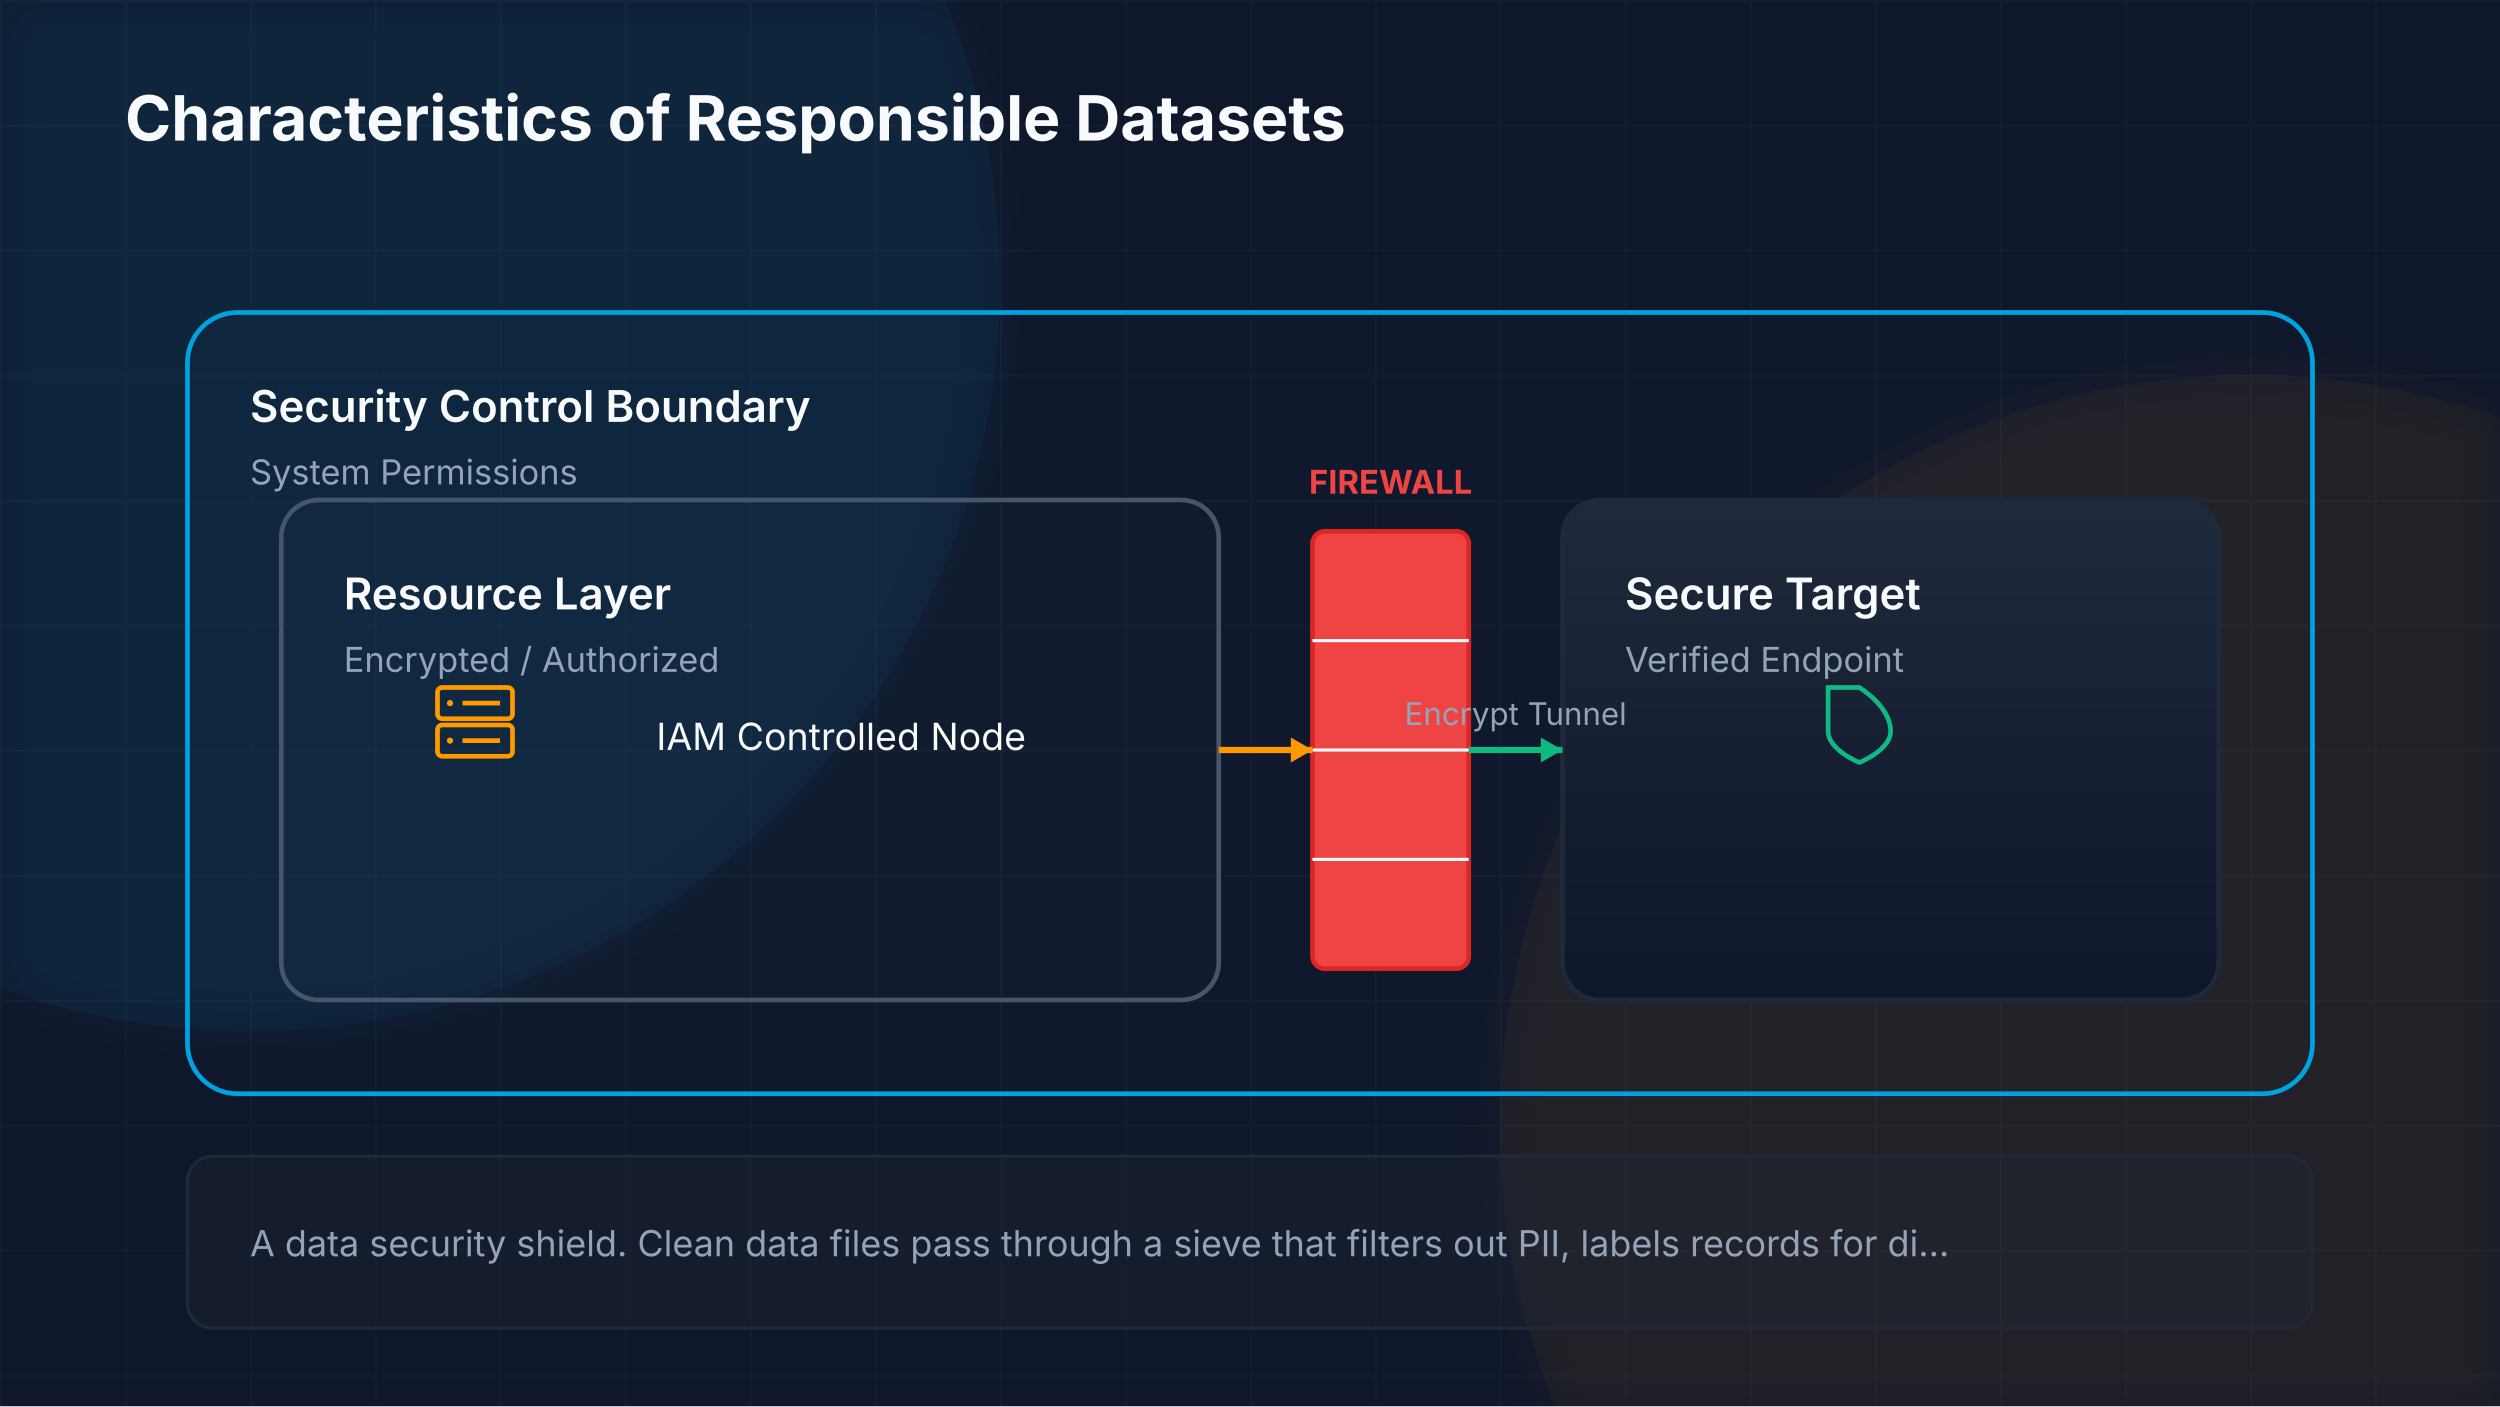
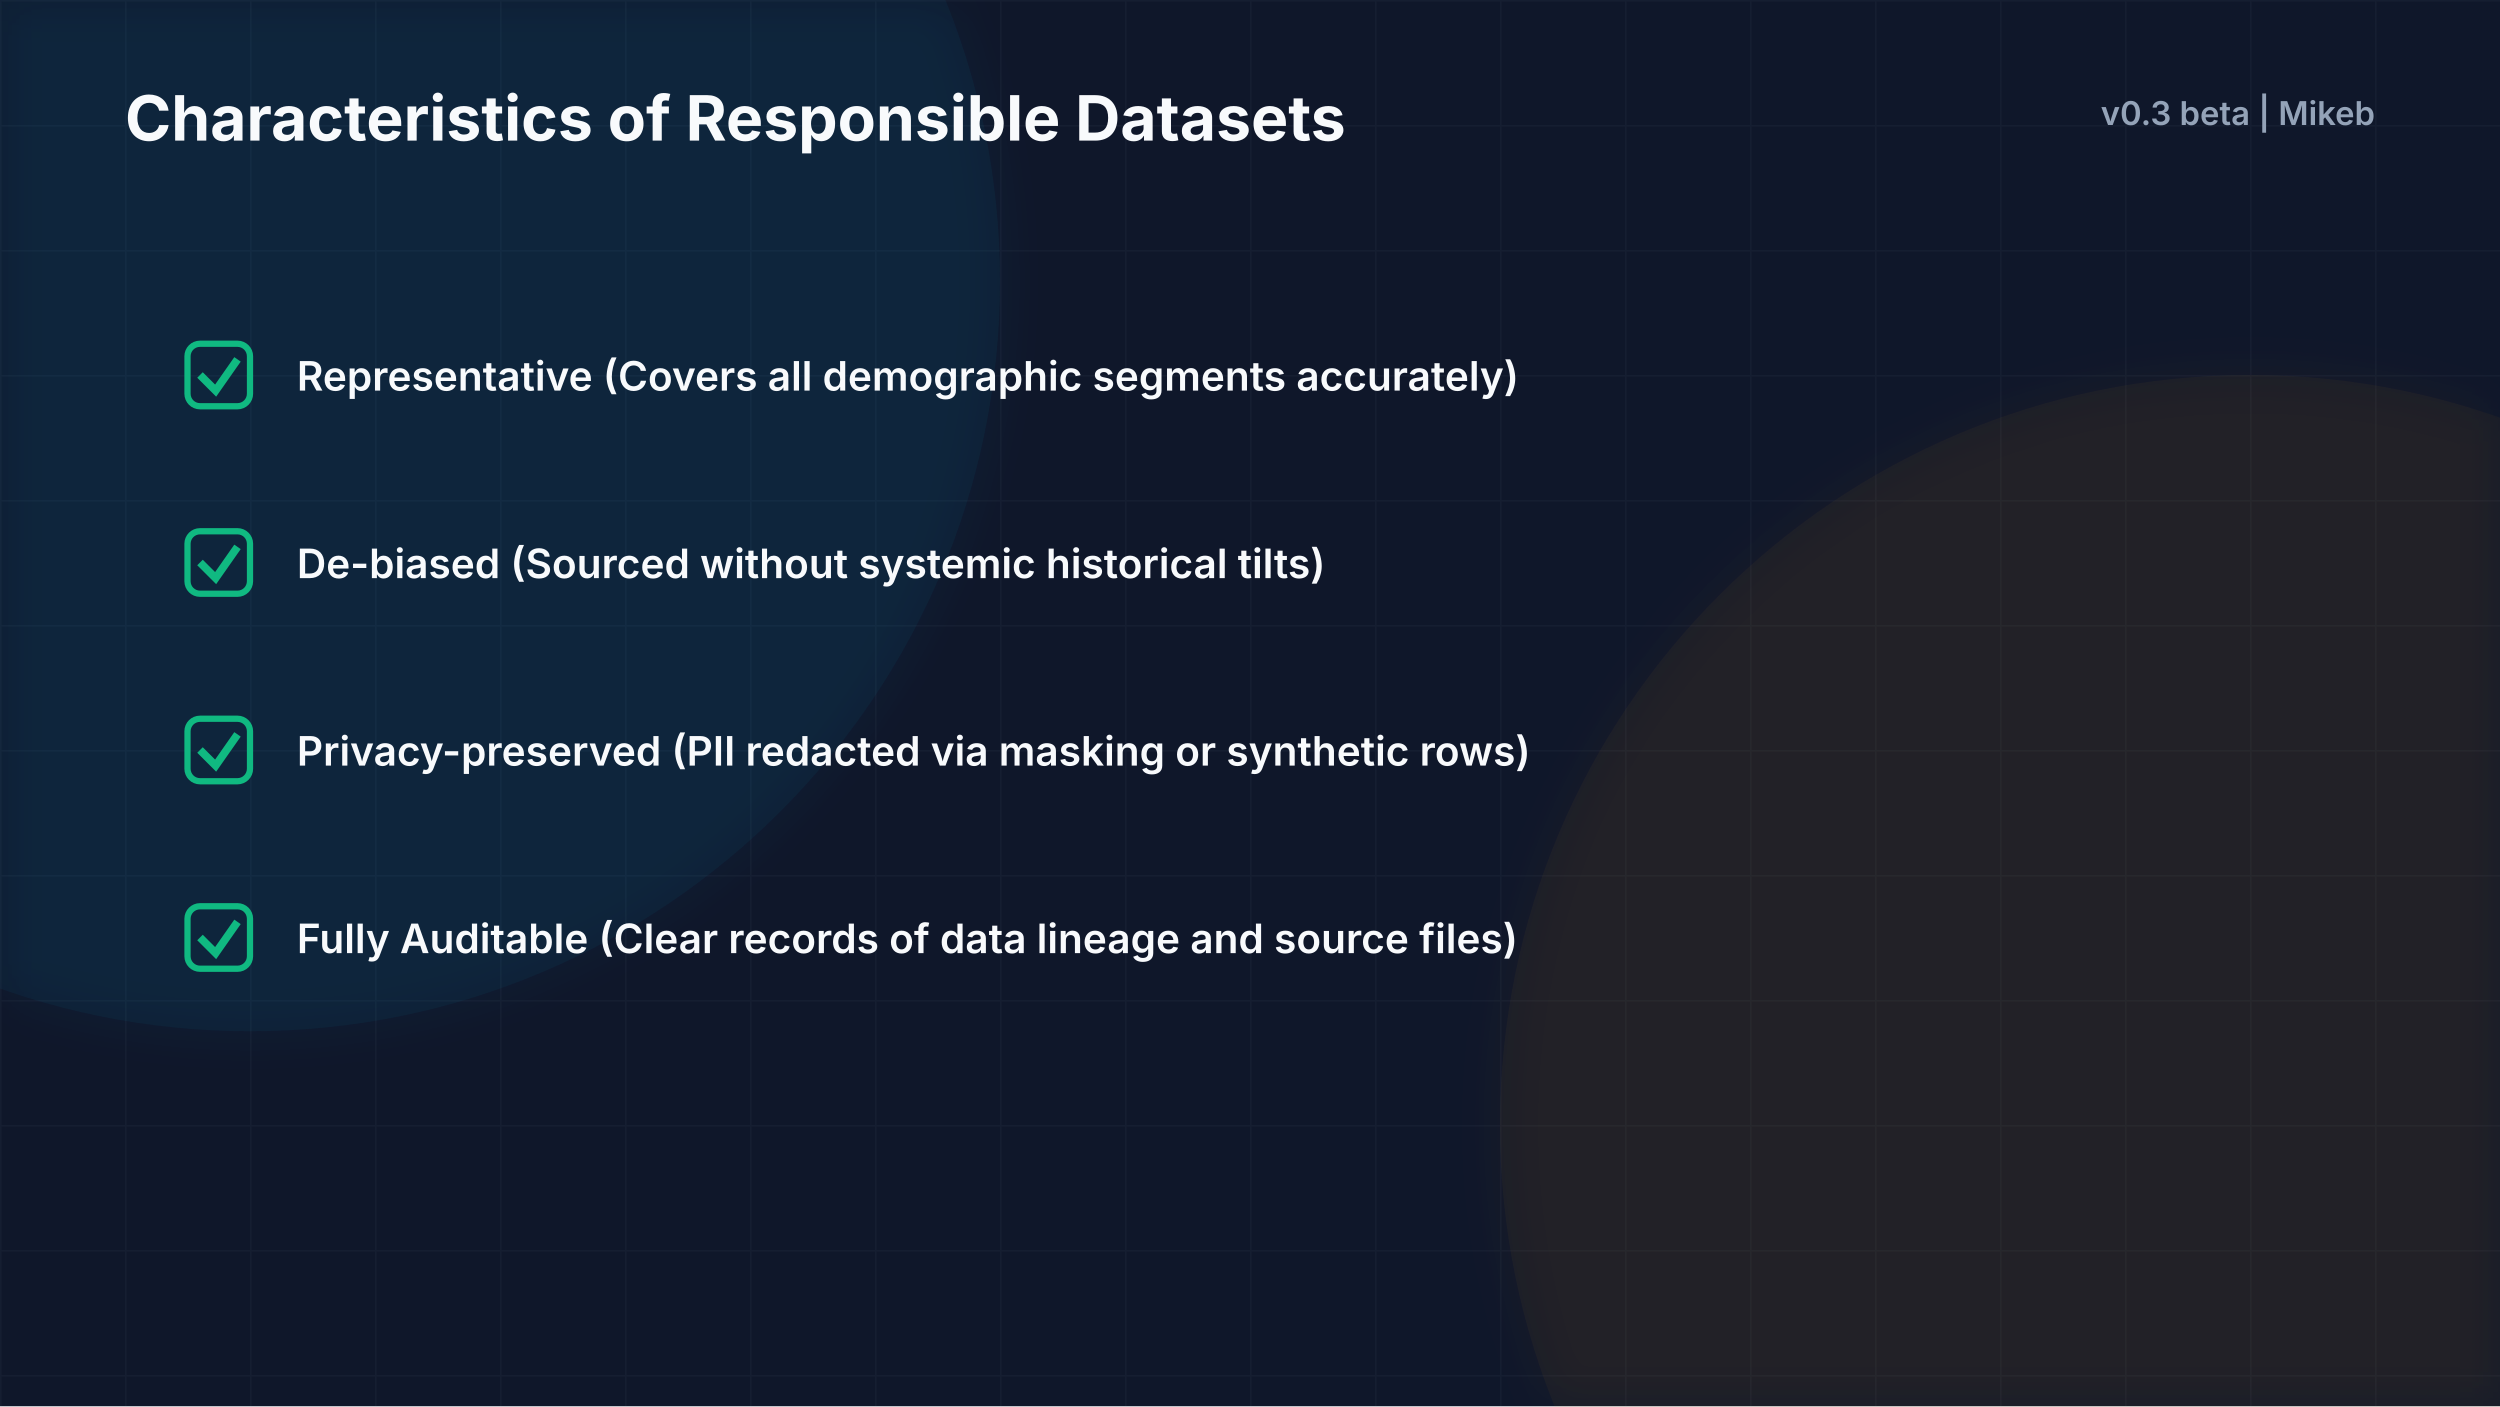
<svg xmlns="http://www.w3.org/2000/svg" viewBox="0 0 800 450" width="100%" height="100%">
  <defs>
    <linearGradient id="aws-orange" x1="0%" y1="0%" x2="100%" y2="100%">
      <stop offset="0%" stop-color="#FF9900" />
      <stop offset="100%" stop-color="#FFC400" />
    </linearGradient>
    <linearGradient id="cloud-blue" x1="0%" y1="0%" x2="100%" y2="100%">
      <stop offset="0%" stop-color="#00A3E0" />
      <stop offset="100%" stop-color="#1D70B8" />
    </linearGradient>
    <linearGradient id="success-green" x1="0%" y1="0%" x2="100%" y2="100%">
      <stop offset="0%" stop-color="#10B981" />
      <stop offset="100%" stop-color="#059669" />
    </linearGradient>
    <linearGradient id="alert-red" x1="0%" y1="0%" x2="100%" y2="100%">
      <stop offset="0%" stop-color="#EF4444" />
      <stop offset="100%" stop-color="#DC2626" />
    </linearGradient>
    <linearGradient id="warning-gold" x1="0%" y1="0%" x2="100%" y2="100%">
      <stop offset="0%" stop-color="#F59E0B" />
      <stop offset="100%" stop-color="#D97706" />
    </linearGradient>
    <linearGradient id="dark-card" x1="0%" y1="0%" x2="0%" y2="100%">
      <stop offset="0%" stop-color="#1E293B" />
      <stop offset="100%" stop-color="#0F172A" />
    </linearGradient>
    <linearGradient id="purple-glow" x1="0%" y1="0%" x2="100%" y2="100%">
      <stop offset="0%" stop-color="#8B5CF6" />
      <stop offset="100%" stop-color="#6D28D9" />
    </linearGradient>
    <filter id="glow-orange" x="-20%" y="-20%" width="140%" height="140%">
      <feGaussianBlur stdDeviation="8" result="blur" />
      <feComposite in="SourceGraphic" in2="blur" operator="over" />
    </filter>
    <filter id="glow-blue" x="-20%" y="-20%" width="140%" height="140%">
      <feGaussianBlur stdDeviation="8" result="blur" />
      <feComposite in="SourceGraphic" in2="blur" operator="over" />
    </filter>
    <pattern id="grid" width="40" height="40" patternUnits="userSpaceOnUse">
      <path d="M 40 0 L 0 0 0 40" fill="none" stroke="rgba(148, 163, 184, 0.05)" stroke-width="1" />
    </pattern>
  </defs>
  <rect width="800" height="450" fill="#0F172A" />
  <rect width="800" height="450" fill="url(#grid)" />
-   <circle cx="80.0" cy="90.0" r="240.0" fill="rgba(0, 163, 224, 0.05)" filter="url(#glow-blue)" />
-   <circle cx="720.0" cy="360.0" r="240.0" fill="rgba(255, 153, 0, 0.04)" filter="url(#glow-orange)" />
+   <circle cx="80" cy="90" r="240" fill="rgba(0, 163, 224, 0.05)" filter="url(#glow-blue)" />
+   <circle cx="720" cy="360" r="240" fill="rgba(255, 153, 0, 0.04)" filter="url(#glow-orange)" />
  <text x="40" y="45" font-family="Inter, system-ui, sans-serif" font-size="20" font-weight="700" fill="#F8FAFC">Characteristics of Responsible Datasets</text>
-   <rect x="60" y="100" width="680" height="250" rx="16" fill="rgba(0,163,224,0.01)" stroke="#00A3E0" stroke-width="1.5" />
-   <text x="80" y="135" font-family="Inter, system-ui, sans-serif" font-size="14" font-weight="600" fill="#F8FAFC">Security Control Boundary</text>
-   <text x="80" y="155" font-family="Inter, system-ui, sans-serif" font-size="11" fill="#94A3B8">System Permissions</text>
-   <rect x="90" y="160" width="300" height="160" rx="12" fill="rgba(148,163,184,0.02)" stroke="#475569" stroke-width="1.5" />
-   <text x="110" y="195" font-family="Inter, system-ui, sans-serif" font-size="14" font-weight="600" fill="#F8FAFC">Resource Layer</text>
-   <text x="110" y="215" font-family="Inter, system-ui, sans-serif" font-size="11" fill="#94A3B8">Encrypted / Authorized</text>
-   <g transform="translate(140,220)">
-     <rect x="0" y="0" width="24" height="10" rx="1.5" fill="none" stroke="#FF9900" stroke-width="1.5" />
-     <circle cx="4" cy="5" r="1" fill="#FF9900" />
-     <line x1="8" y1="5" x2="20" y2="5" stroke="#FF9900" stroke-width="1.5" />
-     <rect x="0" y="12" width="24" height="10" rx="1.5" fill="none" stroke="#FF9900" stroke-width="1.5" />
-     <circle cx="4" cy="17" r="1" fill="#FF9900" />
-     <line x1="8" y1="17" x2="20" y2="17" stroke="#FF9900" stroke-width="1.5" />
-   </g>
-   <text x="210" y="240" font-family="Inter" font-size="12" fill="#F8FAFC">IAM Controlled Node</text>
-   <g transform="translate(420, 170)">
-     <rect width="50" height="140" rx="4" fill="#EF4444" stroke="#DC2626" stroke-width="1.5" />
-     <line x1="0" y1="35" x2="50" y2="35" stroke="#F8FAFC" stroke-width="1" />
-     <line x1="0" y1="70" x2="50" y2="70" stroke="#F8FAFC" stroke-width="1" />
-     <line x1="0" y1="105" x2="50" y2="105" stroke="#F8FAFC" stroke-width="1" />
-     <text x="25" y="-12" font-family="Inter" font-size="10.5" fill="#EF4444" font-weight="700" text-anchor="middle">FIREWALL</text>
-   </g>
-   <rect x="500" y="160" width="210" height="160" rx="12" fill="url(#dark-card)" stroke="#1E293B" stroke-width="1.5" />
-   <text x="520" y="195" font-family="Inter, system-ui, sans-serif" font-size="14" font-weight="600" fill="#F8FAFC">Secure Target</text>
-   <text x="520" y="215" font-family="Inter, system-ui, sans-serif" font-size="11" fill="#94A3B8">Verified Endpoint</text>
-   <g transform="translate(585,220)">
-     <path d="M 0 0 L 10 0 C 10 0, 20 6, 20 14 C 20 20, 10 24, 10 24 C 10 24, 0 20, 0 14 Z" fill="none" stroke="#10B981" stroke-width="1.5" />
-   </g>
-   <line x1="390" y1="240" x2="420" y2="240" stroke="#FF9900" stroke-width="2" />
-   <path d="M 420 240 L 413.072 244.0 L 413.072 236.0 Z" fill="#FF9900" />
-   <line x1="470" y1="240" x2="500" y2="240" stroke="#10B981" stroke-width="2" />
-   <path d="M 500 240 L 493.072 244.0 L 493.072 236.0 Z" fill="#10B981" />
-   <text x="485.0" y="232.0" font-family="Inter, system-ui, sans-serif" font-size="10" fill="#94A3B8" text-anchor="middle">Encrypt Tunnel</text>
-   <rect x="60" y="370" width="680" height="55" rx="8" fill="rgba(30,41,59,0.3)" stroke="#1E293B" stroke-width="1" />
-   <text x="80" y="402" font-family="Inter" font-size="11.5" fill="#94A3B8">A data security shield. Clean data files pass through a sieve that filters out PII, labels records for di...</text>
+   <text x="760" y="40" font-family="Inter, system-ui, sans-serif" font-size="10.5" font-weight="600" fill="#94A3B8" text-anchor="end">v0.3 beta | Mikeb</text>
+   <rect x="60" y="110" width="20" height="20" rx="4" fill="none" stroke="#10B981" stroke-width="2" />
+   <path d="M 64,120 L 69,125 L 76,115" fill="none" stroke="#10B981" stroke-width="2.5" />
+   <text x="95" y="125" font-family="Inter" font-size="13" font-weight="600" fill="#F8FAFC">Representative (Covers all demographic segments accurately)</text>
+   <rect x="60" y="170" width="20" height="20" rx="4" fill="none" stroke="#10B981" stroke-width="2" />
+   <path d="M 64,180 L 69,185 L 76,175" fill="none" stroke="#10B981" stroke-width="2.5" />
+   <text x="95" y="185" font-family="Inter" font-size="13" font-weight="600" fill="#F8FAFC">De-biased (Sourced without systemic historical tilts)</text>
+   <rect x="60" y="230" width="20" height="20" rx="4" fill="none" stroke="#10B981" stroke-width="2" />
+   <path d="M 64,240 L 69,245 L 76,235" fill="none" stroke="#10B981" stroke-width="2.5" />
+   <text x="95" y="245" font-family="Inter" font-size="13" font-weight="600" fill="#F8FAFC">Privacy-preserved (PII redacted via masking or synthetic rows)</text>
+   <rect x="60" y="290" width="20" height="20" rx="4" fill="none" stroke="#10B981" stroke-width="2" />
+   <path d="M 64,300 L 69,305 L 76,295" fill="none" stroke="#10B981" stroke-width="2.5" />
+   <text x="95" y="305" font-family="Inter" font-size="13" font-weight="600" fill="#F8FAFC">Fully Auditable (Clear records of data lineage and source files)</text>
</svg>
